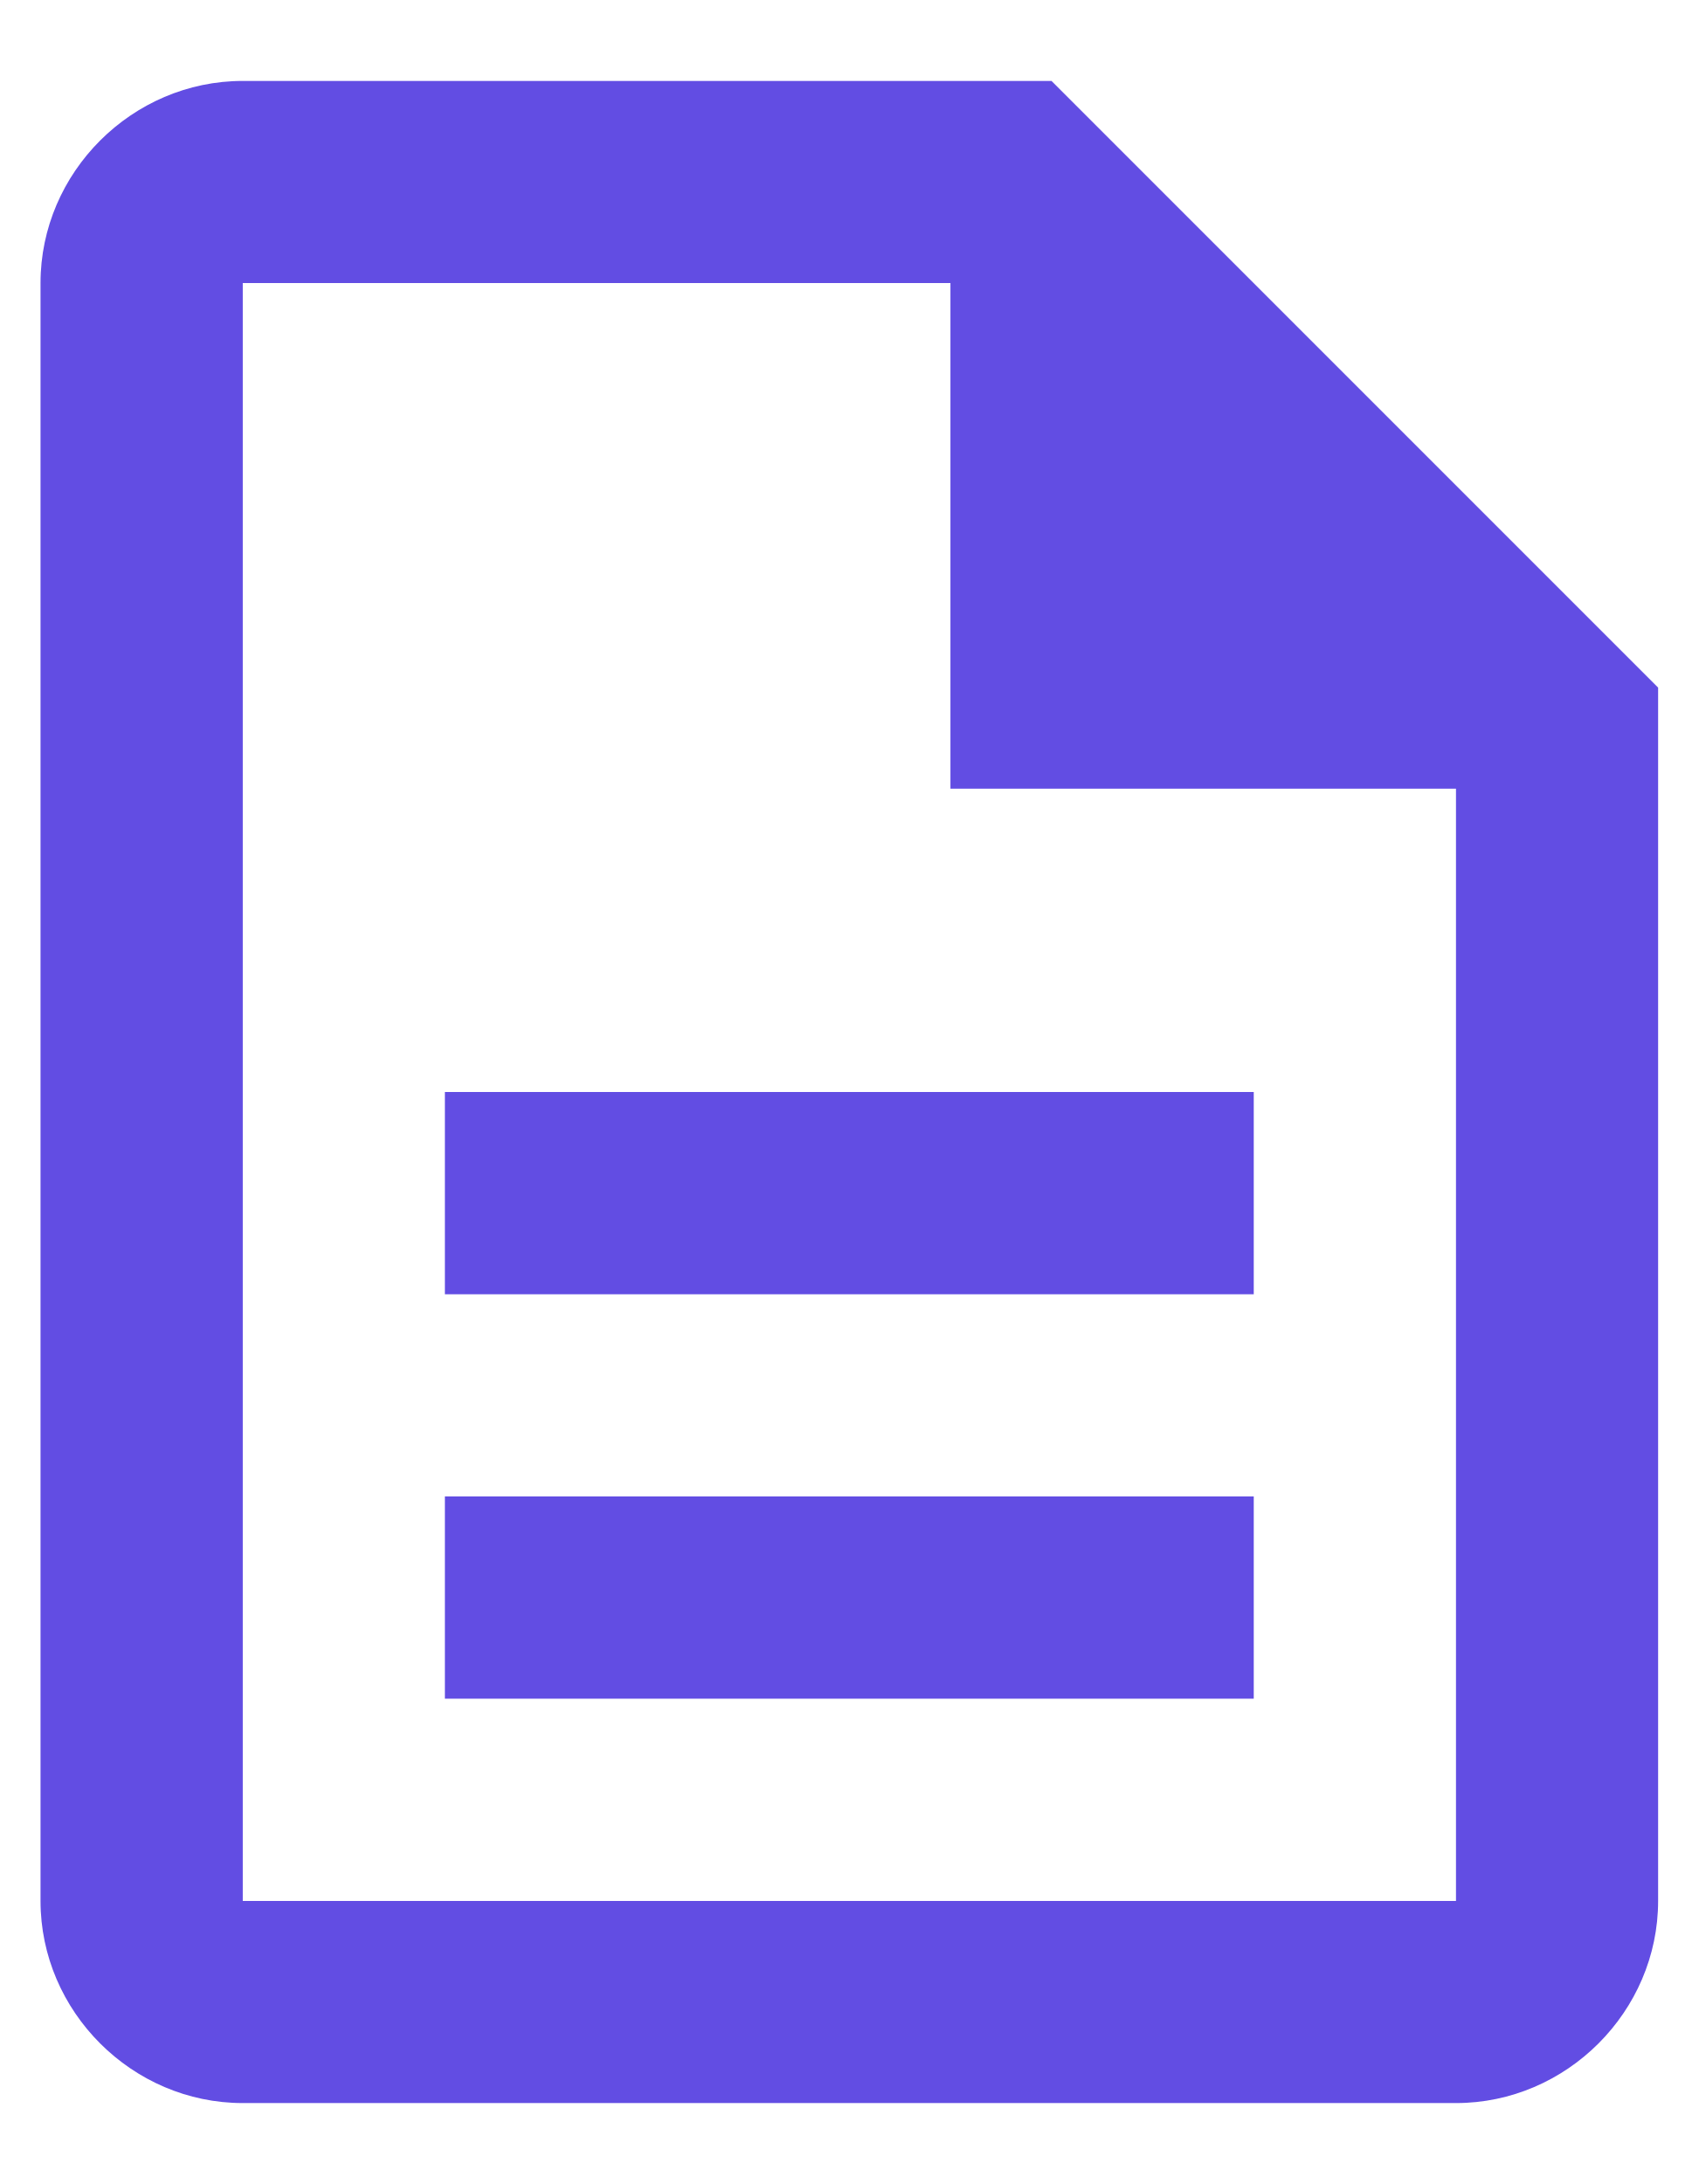
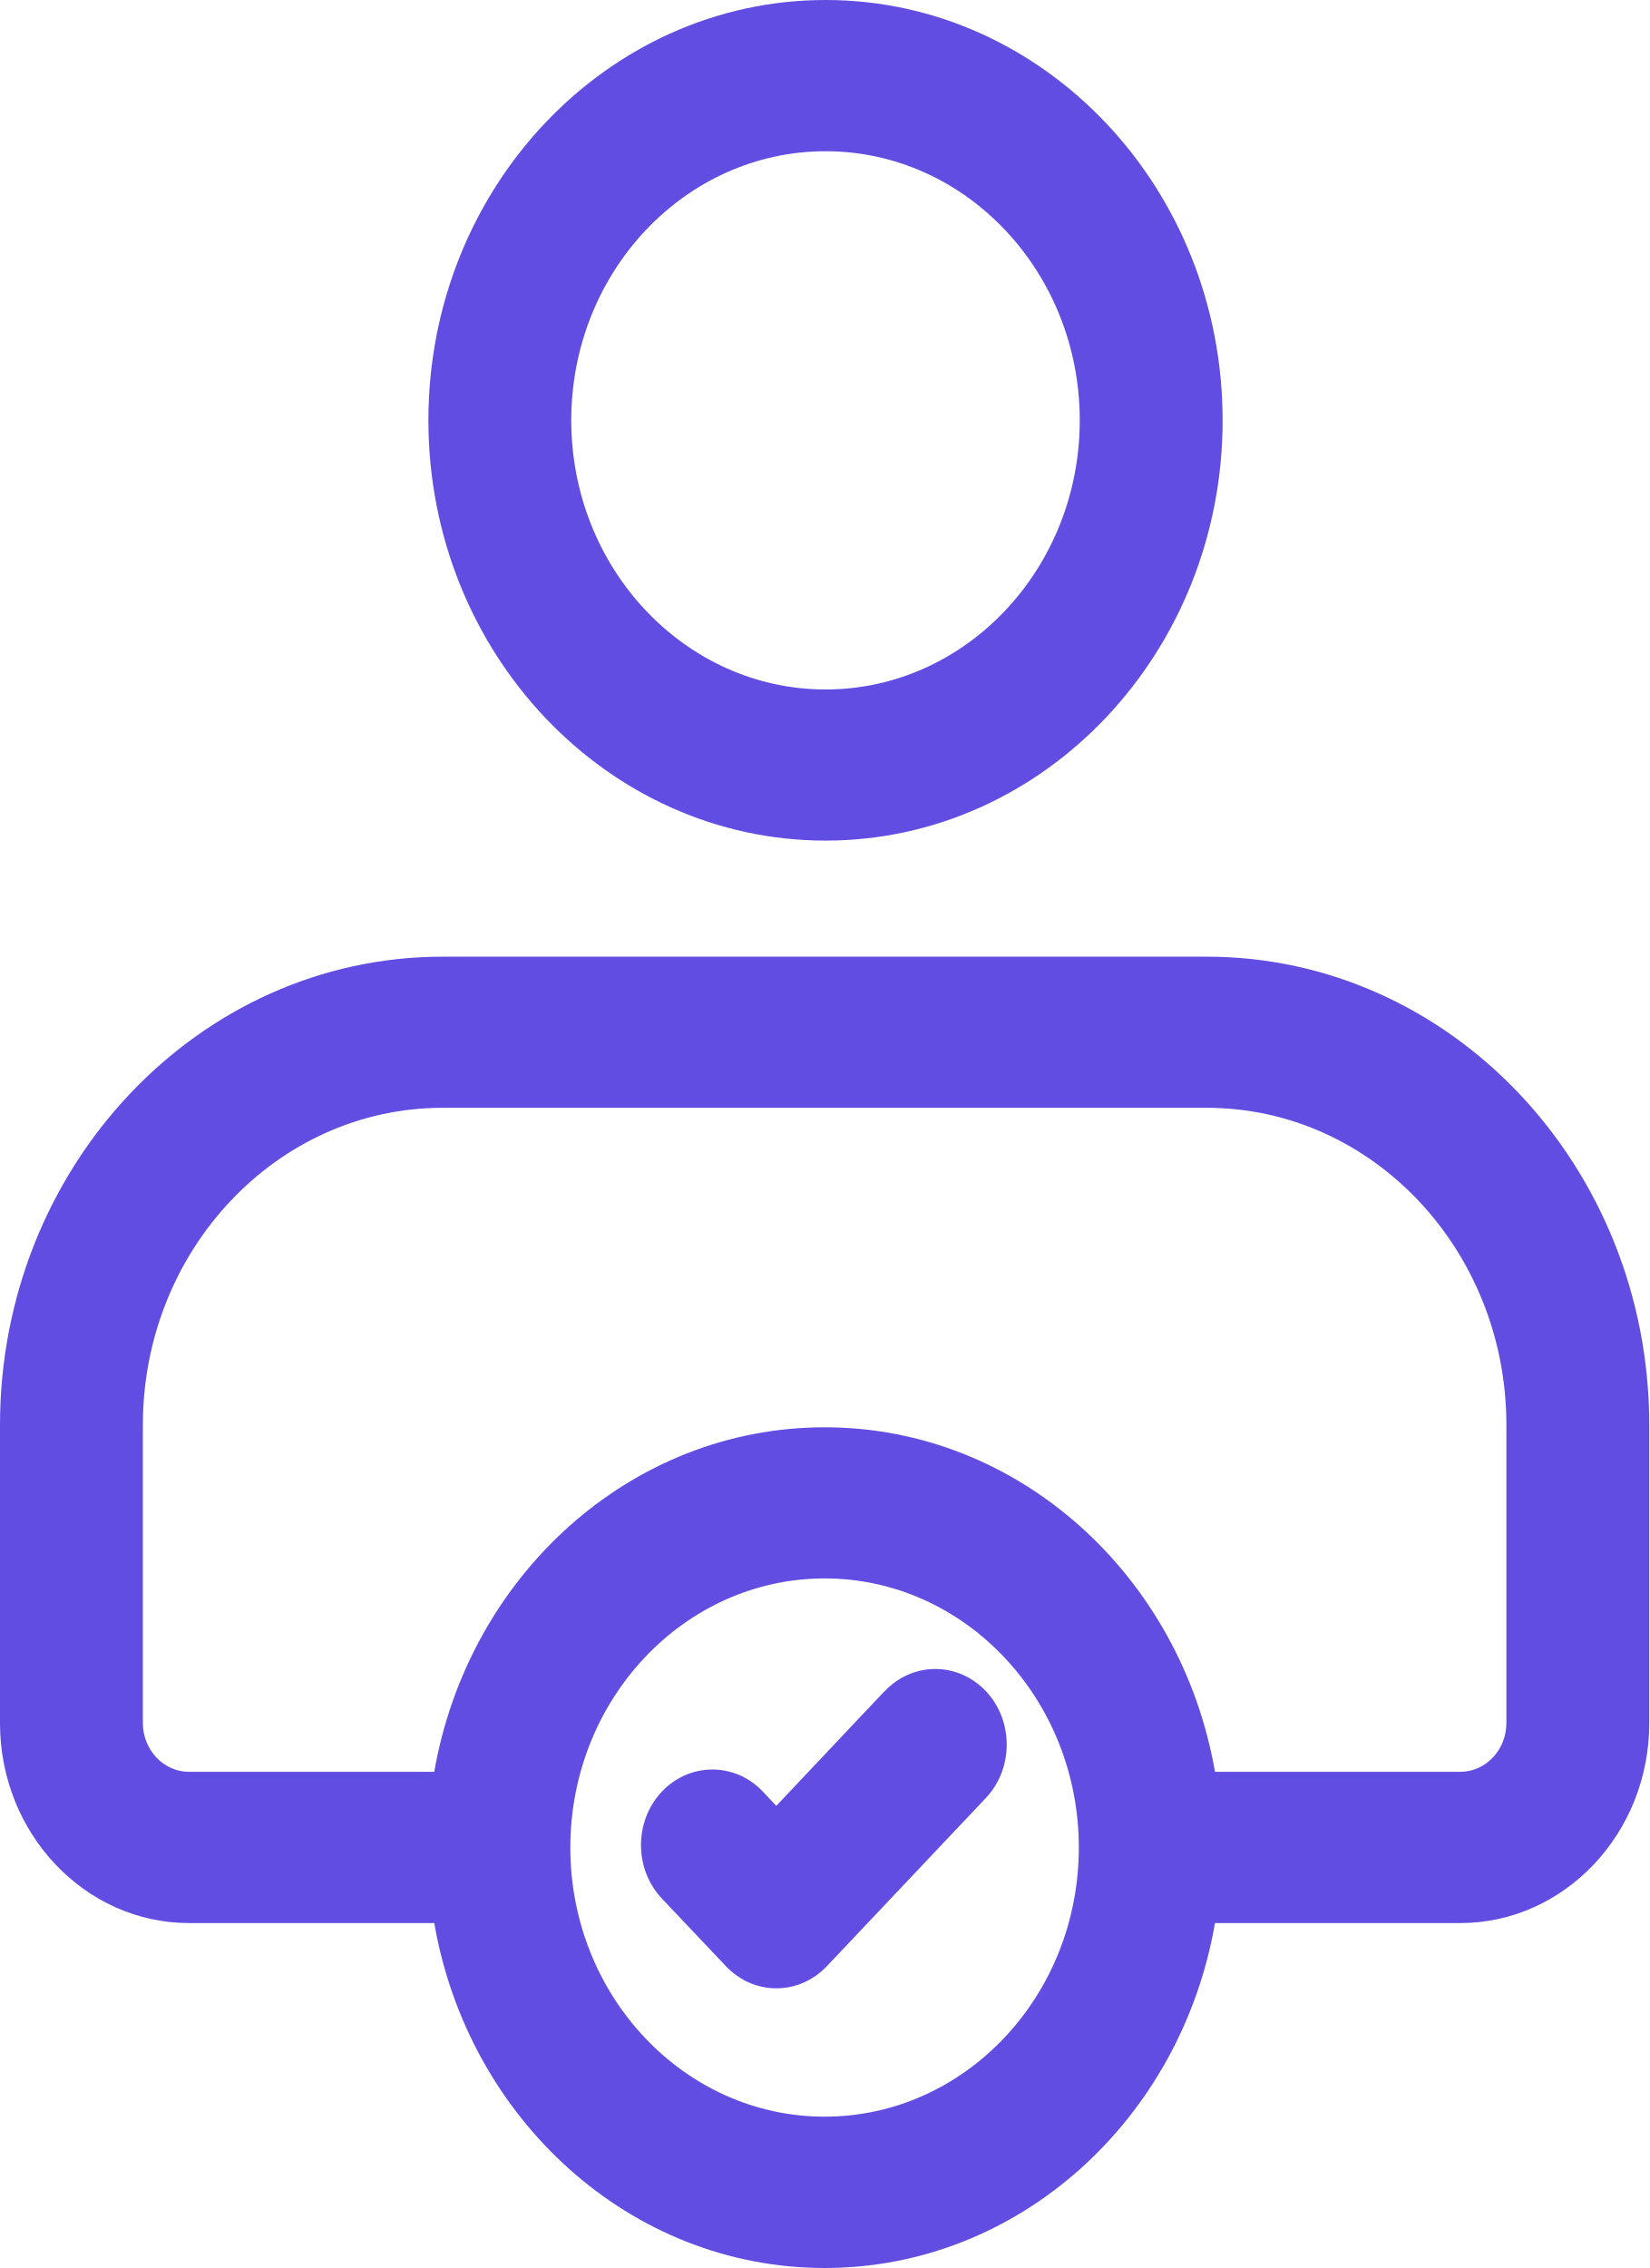
- <svg xmlns="http://www.w3.org/2000/svg" width="14" height="18" viewBox="0 0 14 18" fill="none">
-   <path d="M2.001 0.667C1.089 0.667 0.334 1.421 0.334 2.333V15.667C0.334 16.578 1.089 17.333 2.001 17.333H12.001C12.912 17.333 13.667 16.578 13.667 15.667V5.667L8.667 0.667H2.001ZM2.001 2.333H7.834V6.5H12.001V15.667H2.001V2.333ZM3.667 9V10.667H10.334V9H3.667ZM3.667 12.333V14H10.334V12.333H3.667Z" fill="#624DE3" />
+ <svg xmlns="http://www.w3.org/2000/svg" width="16" height="22" viewBox="0 0 16 22" fill="none">
+   <path d="M11.708 9.28H4.292C1.925 9.28 0 11.318 0 13.823V16.715C0 17.784 0.823 18.654 1.834 18.654H4.213C4.541 20.553 6.112 22 8 22C9.888 22 11.459 20.555 11.787 18.654H14.166C15.177 18.654 16 17.784 16 16.715V13.823C16 11.319 14.075 9.28 11.708 9.28ZM8 20.532C6.64 20.532 5.533 19.362 5.533 17.922C5.533 16.483 6.639 15.311 8 15.311C9.36 15.311 10.466 16.482 10.466 17.922C10.466 19.361 9.361 20.532 8 20.532ZM14.614 16.714C14.614 16.975 14.413 17.187 14.166 17.187H11.787C11.458 15.29 9.887 13.845 8 13.845C6.114 13.845 4.542 15.289 4.213 17.187H1.834C1.587 17.187 1.386 16.974 1.386 16.714V13.822C1.386 12.126 2.69 10.746 4.292 10.746H11.708C13.31 10.746 14.614 12.125 14.614 13.822V16.714Z" fill="#624DE3" />
+   <path d="M8.009 8.154C10.132 8.154 11.861 6.326 11.861 4.077C11.861 1.83 10.133 0 8.009 0C5.885 0 4.156 1.829 4.156 4.077C4.156 6.325 5.884 8.154 8.009 8.154ZM8.009 1.467C9.368 1.467 10.475 2.637 10.475 4.077C10.475 5.516 9.369 6.688 8.009 6.688C6.649 6.688 5.542 5.517 5.542 4.077C5.542 2.638 6.648 1.467 8.009 1.467Z" fill="#624DE3" />
+   <path d="M8.582 16.404L7.531 17.517L7.401 17.379C7.131 17.093 6.692 17.093 6.421 17.379C6.151 17.665 6.151 18.13 6.421 18.416L7.042 19.072C7.177 19.215 7.354 19.287 7.532 19.287C7.709 19.287 7.886 19.215 8.022 19.072L9.564 17.441C9.834 17.155 9.834 16.69 9.564 16.404C9.293 16.118 8.854 16.118 8.584 16.404L8.582 16.404Z" fill="#624DE3" />
</svg>
